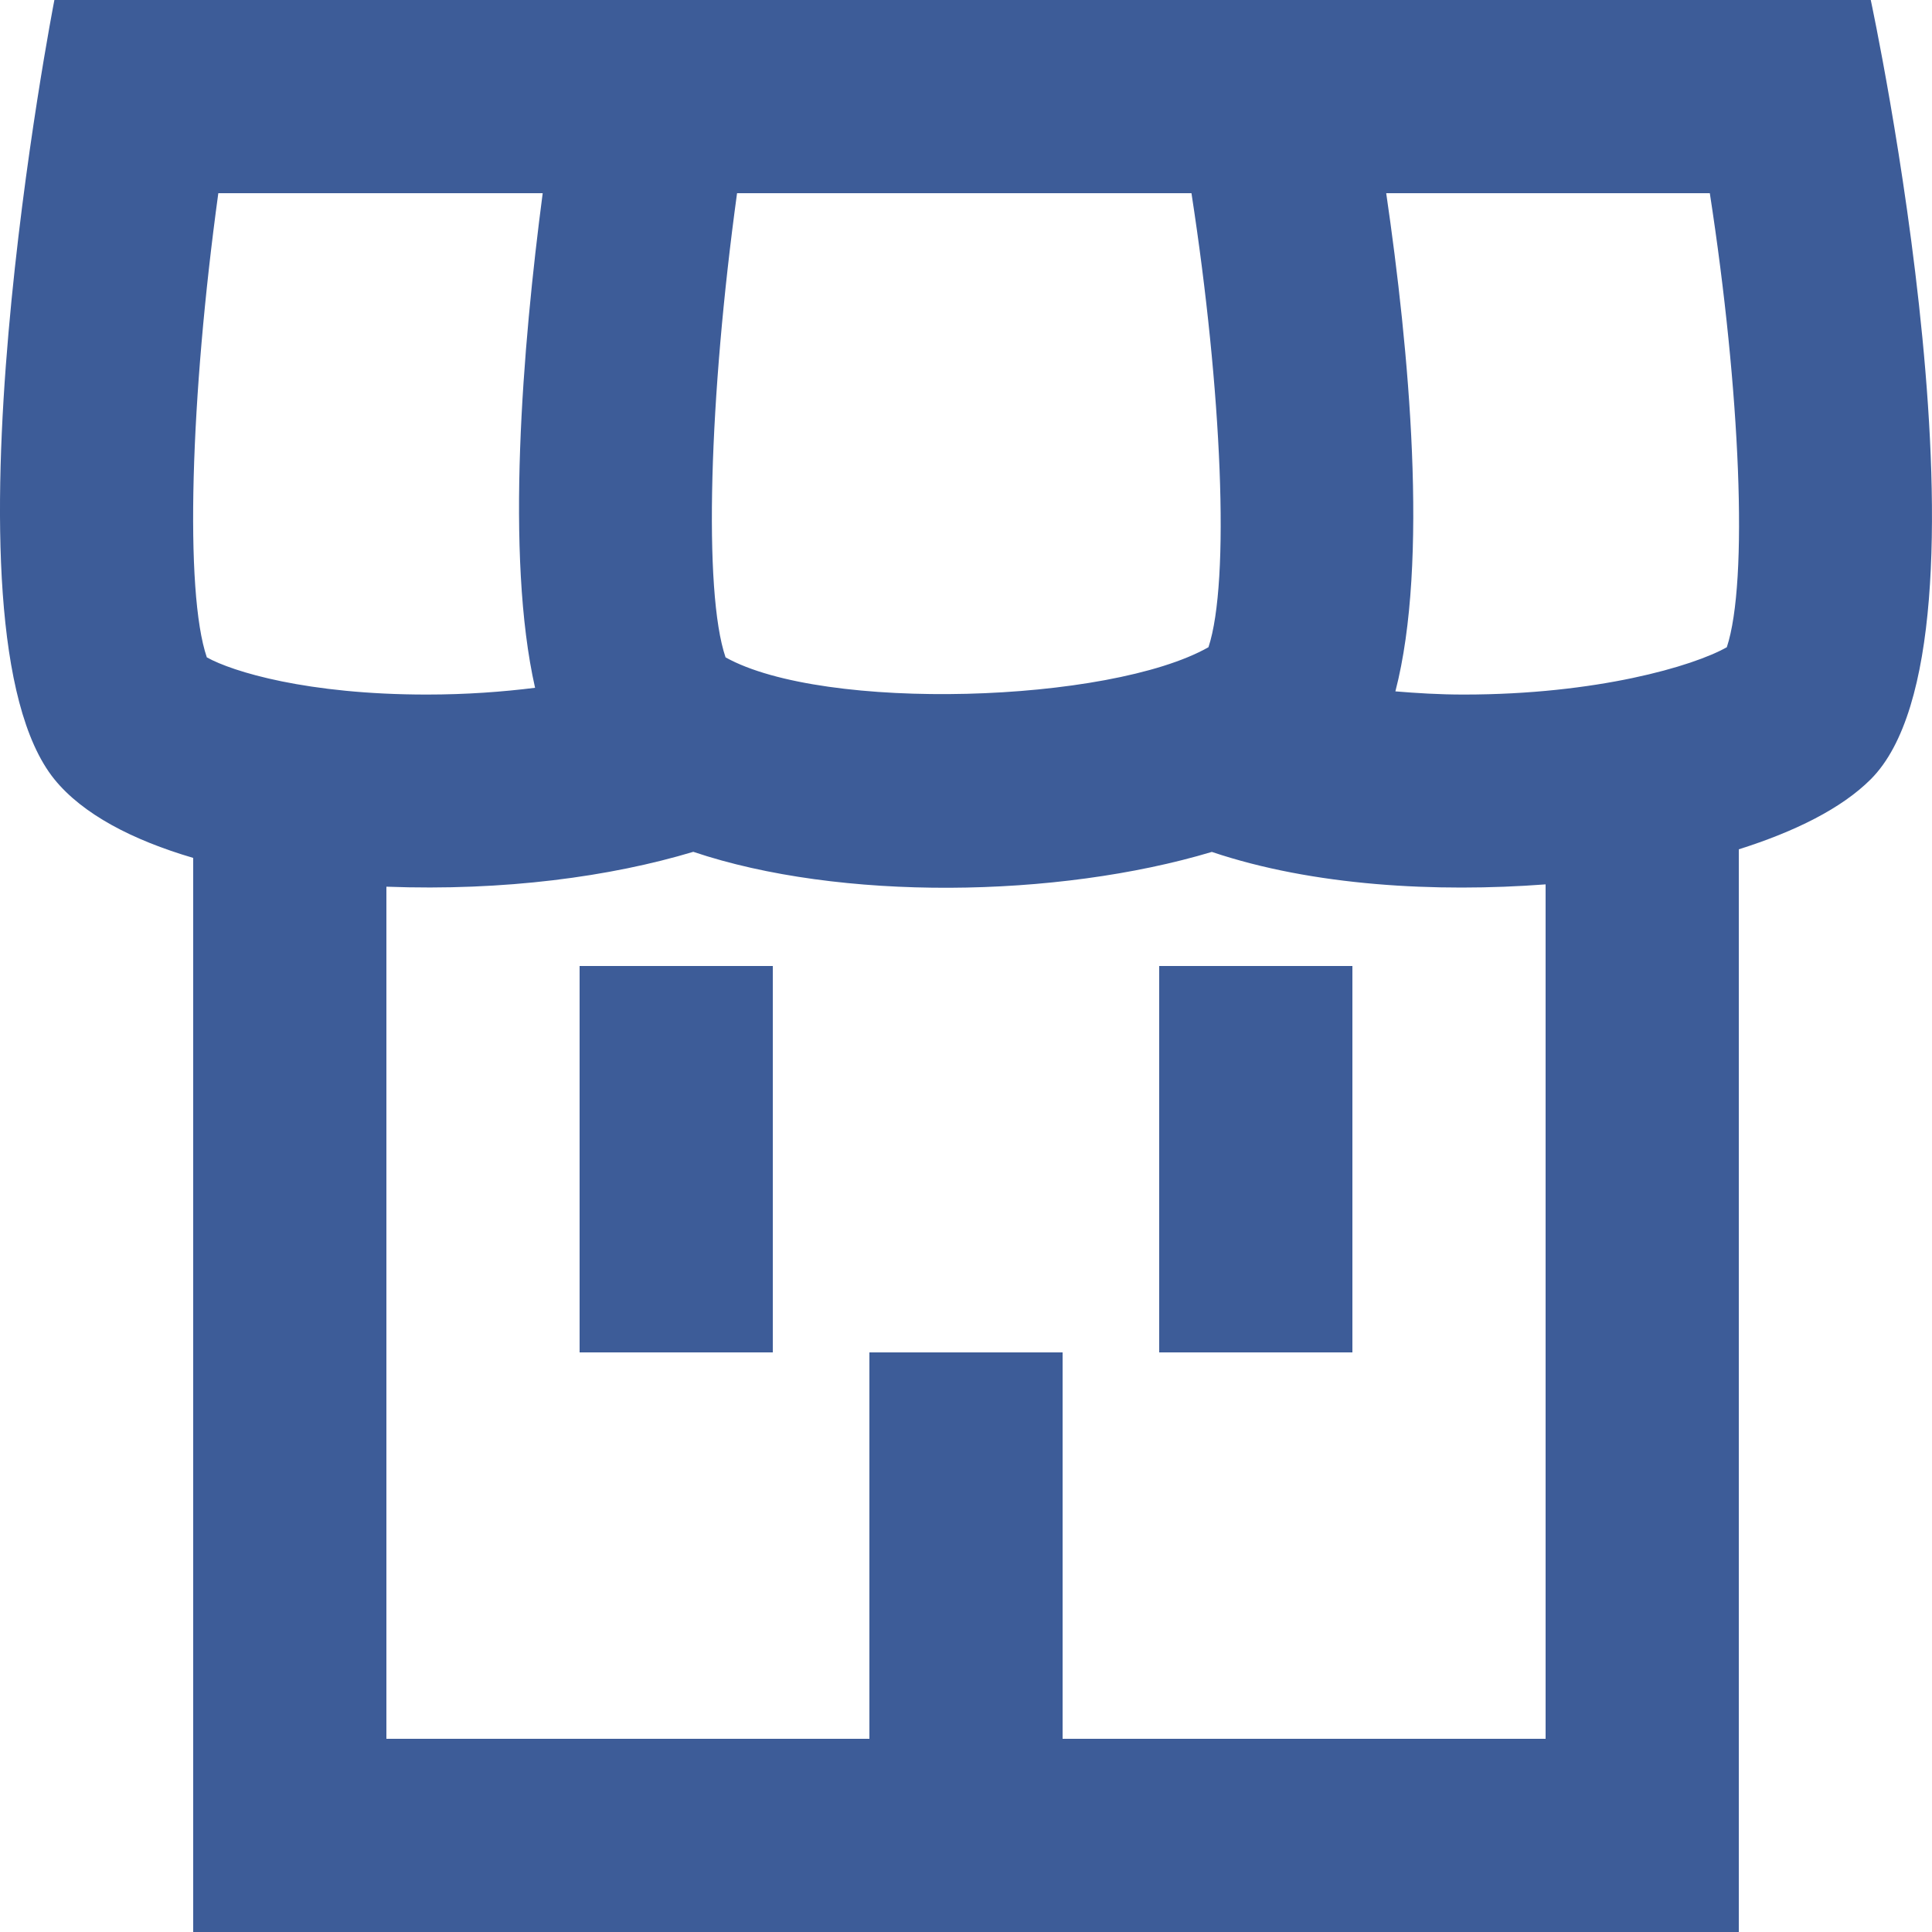
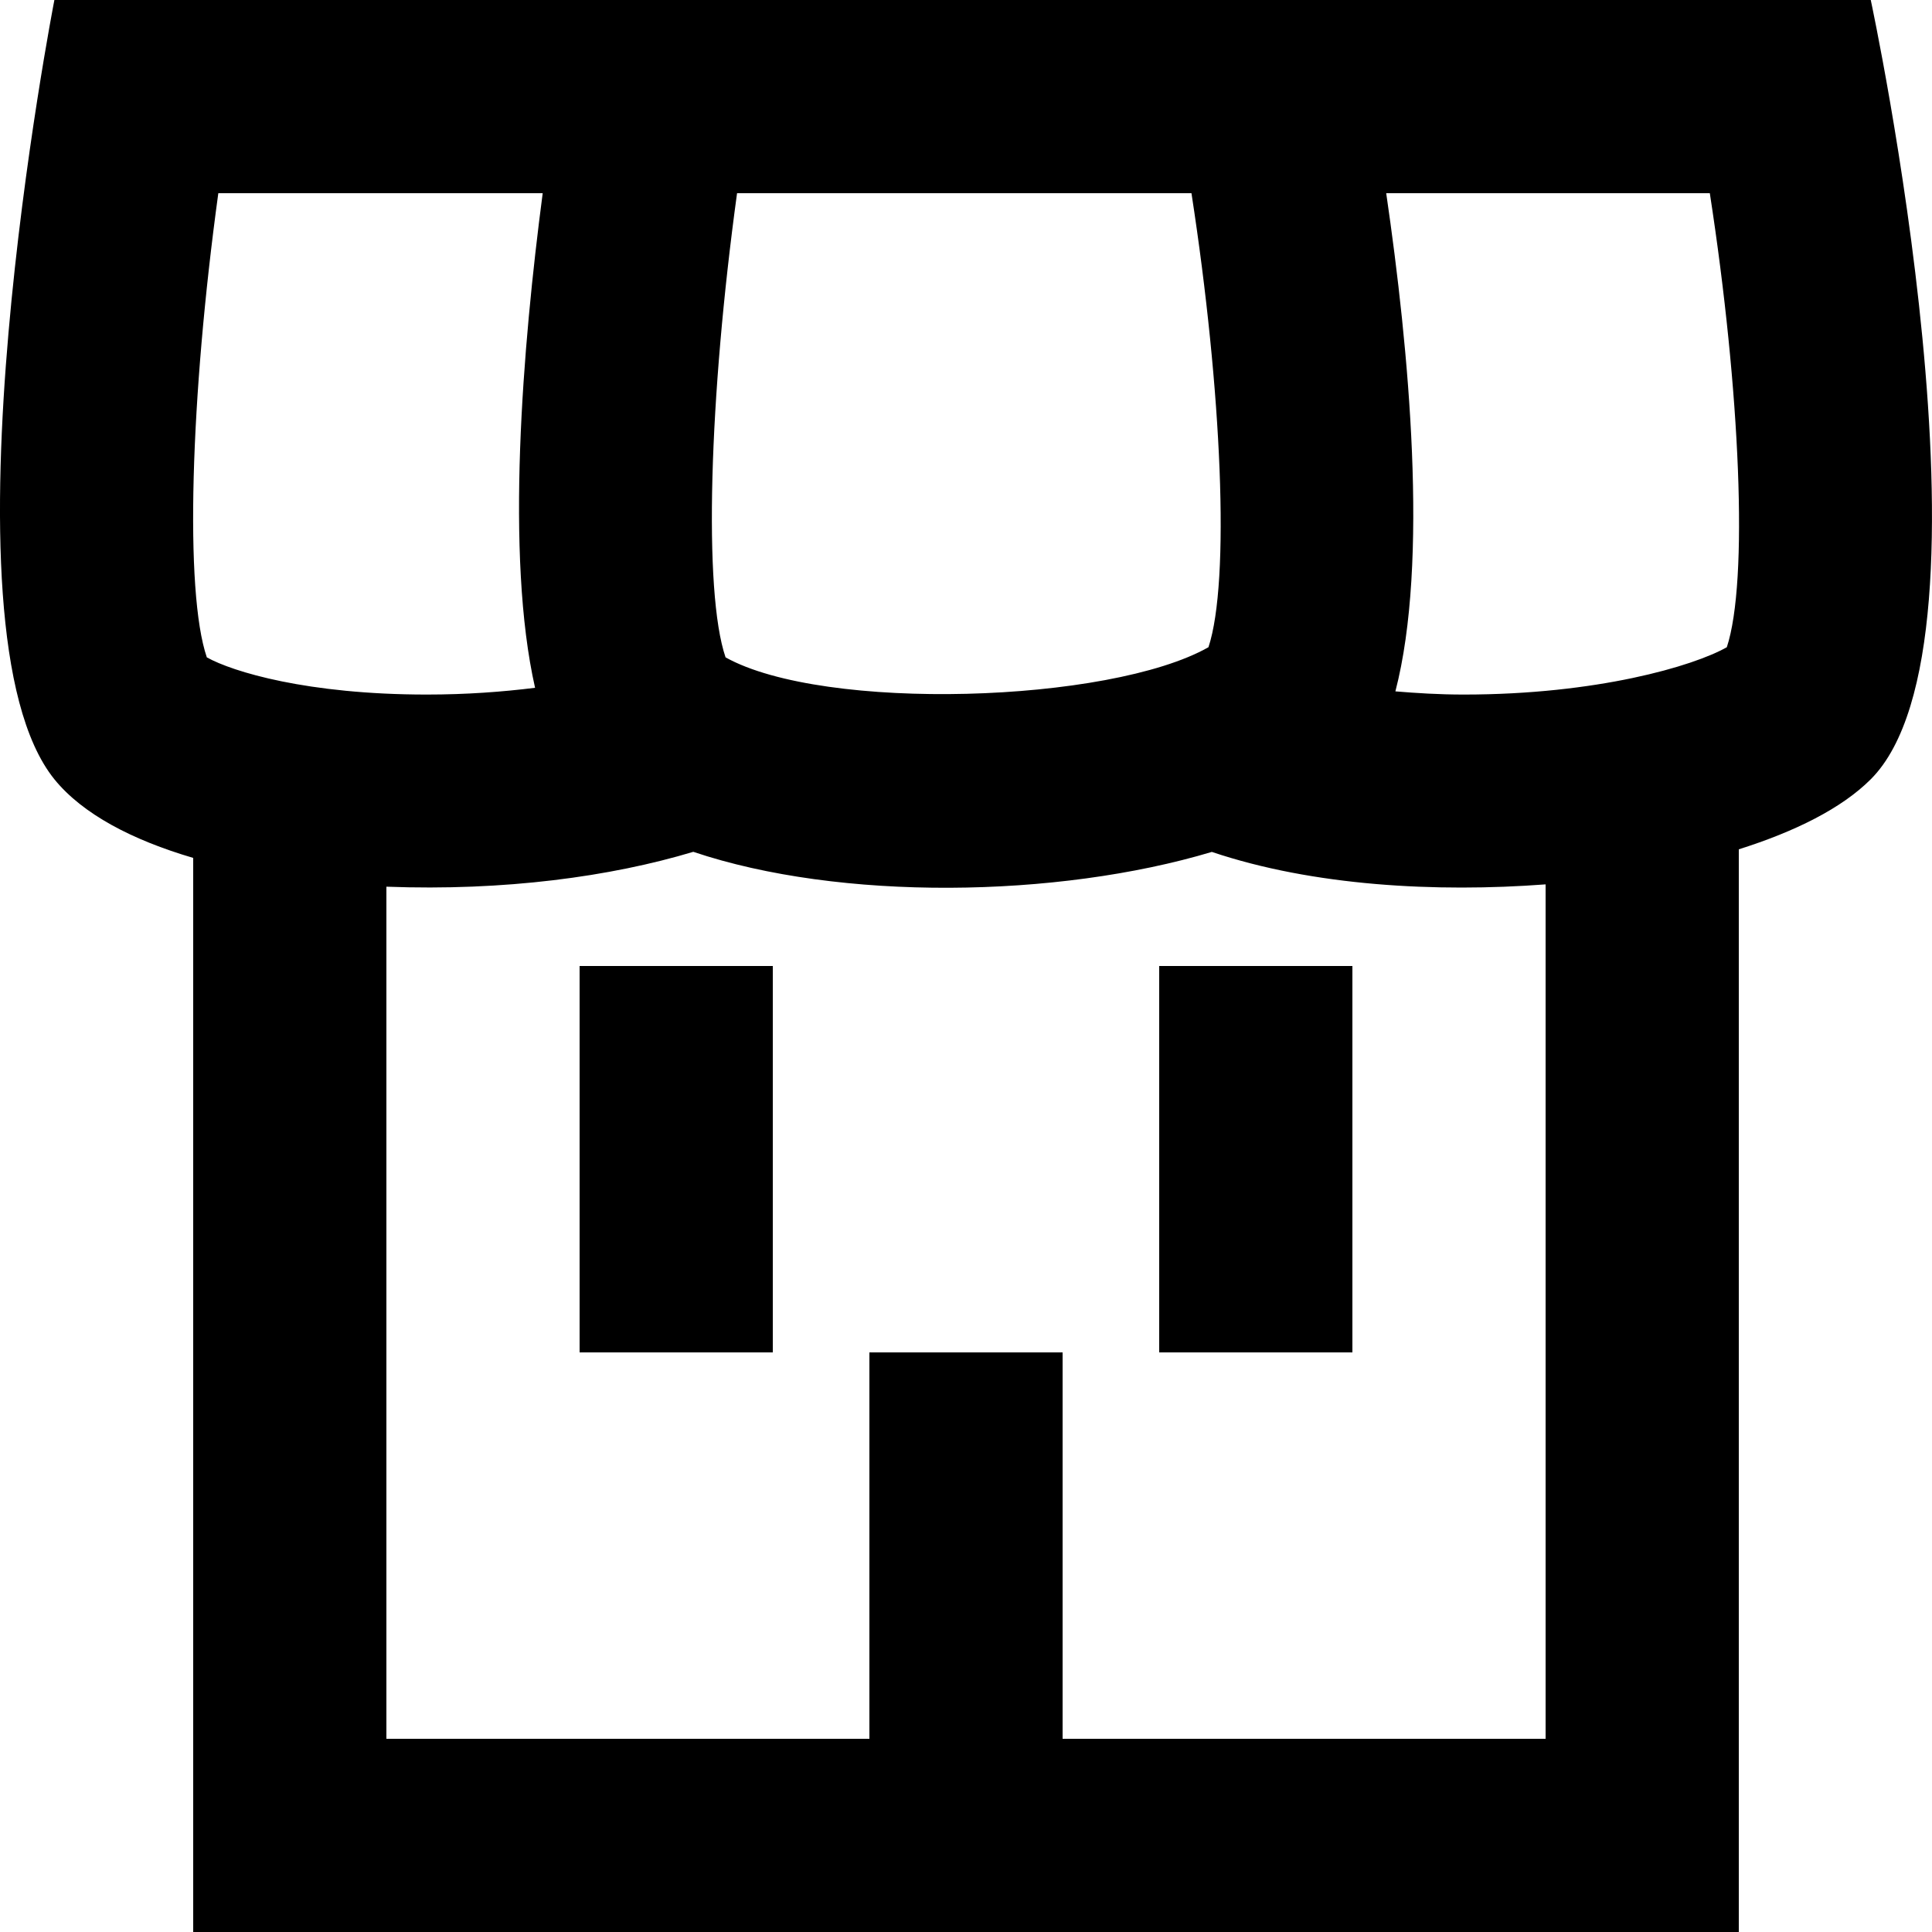
<svg xmlns="http://www.w3.org/2000/svg" width="800px" height="800px" viewBox="0 0 20 20" version="1.1">
  <defs>

</defs>
  <g id="Page-1" stroke="none" stroke-width="1" fill="none" fill-rule="evenodd">
-     <g id="Dribbble-Light-Preview" transform="translate(-60, -3119)" fill="#3D5C98">
+     <g id="Dribbble-Light-Preview" transform="translate(-60, -3119)" fill="currentColor">
      <g id="icons" transform="translate(56, 160)">
        <path d="M21.7,2961 L18.35,2961 C18.586,2962.614 18.793,2964.818 18.445,2966.157 C18.664,2966.175 18.893,2966.19 19.154,2966.19 C20.528,2966.19 21.528,2965.897 21.876,2965.7 C22.101,2965.017 22.016,2963.048 21.7,2961 L21.7,2961 Z M20,2968.155 C18.868,2968.24 17.594,2968.172 16.545,2967.819 C14.941,2968.299 12.694,2968.329 11.177,2967.818 C10.322,2968.075 9.223,2968.225 8,2968.179 L8,2977 L13,2977 L13,2973 L15,2973 L15,2977 L20,2977 L20,2968.155 Z M6.141,2965.805 C6.408,2965.954 7.182,2966.19 8.418,2966.19 C8.829,2966.19 9.202,2966.162 9.539,2966.12 C9.23,2964.756 9.409,2962.59 9.618,2961 L6.26,2961 C5.971,2963.105 5.909,2965.125 6.141,2965.805 L6.141,2965.805 Z M11.511,2965.805 C12.528,2966.372 15.487,2966.279 16.51,2965.7 C16.735,2965.017 16.65,2963.048 16.334,2961 L11.63,2961 C11.341,2963.105 11.279,2965.125 11.511,2965.805 L11.511,2965.805 Z M23.366,2967.067 C23.064,2967.369 22.58,2967.609 22,2967.792 L22,2979 L6,2979 L6,2967.881 C5.37,2967.696 4.856,2967.428 4.563,2967.067 C3.296,2965.498 4.563,2959 4.563,2959 L23.366,2959 C23.366,2959 24.792,2965.641 23.366,2967.067 L23.366,2967.067 Z M10,2973 L12,2973 L12,2969 L10,2969 L10,2973 Z M16,2973 L18,2973 L18,2969 L16,2969 L16,2973 Z" id="shop_center-[#1139]">

</path>
      </g>
    </g>
  </g>
</svg>
